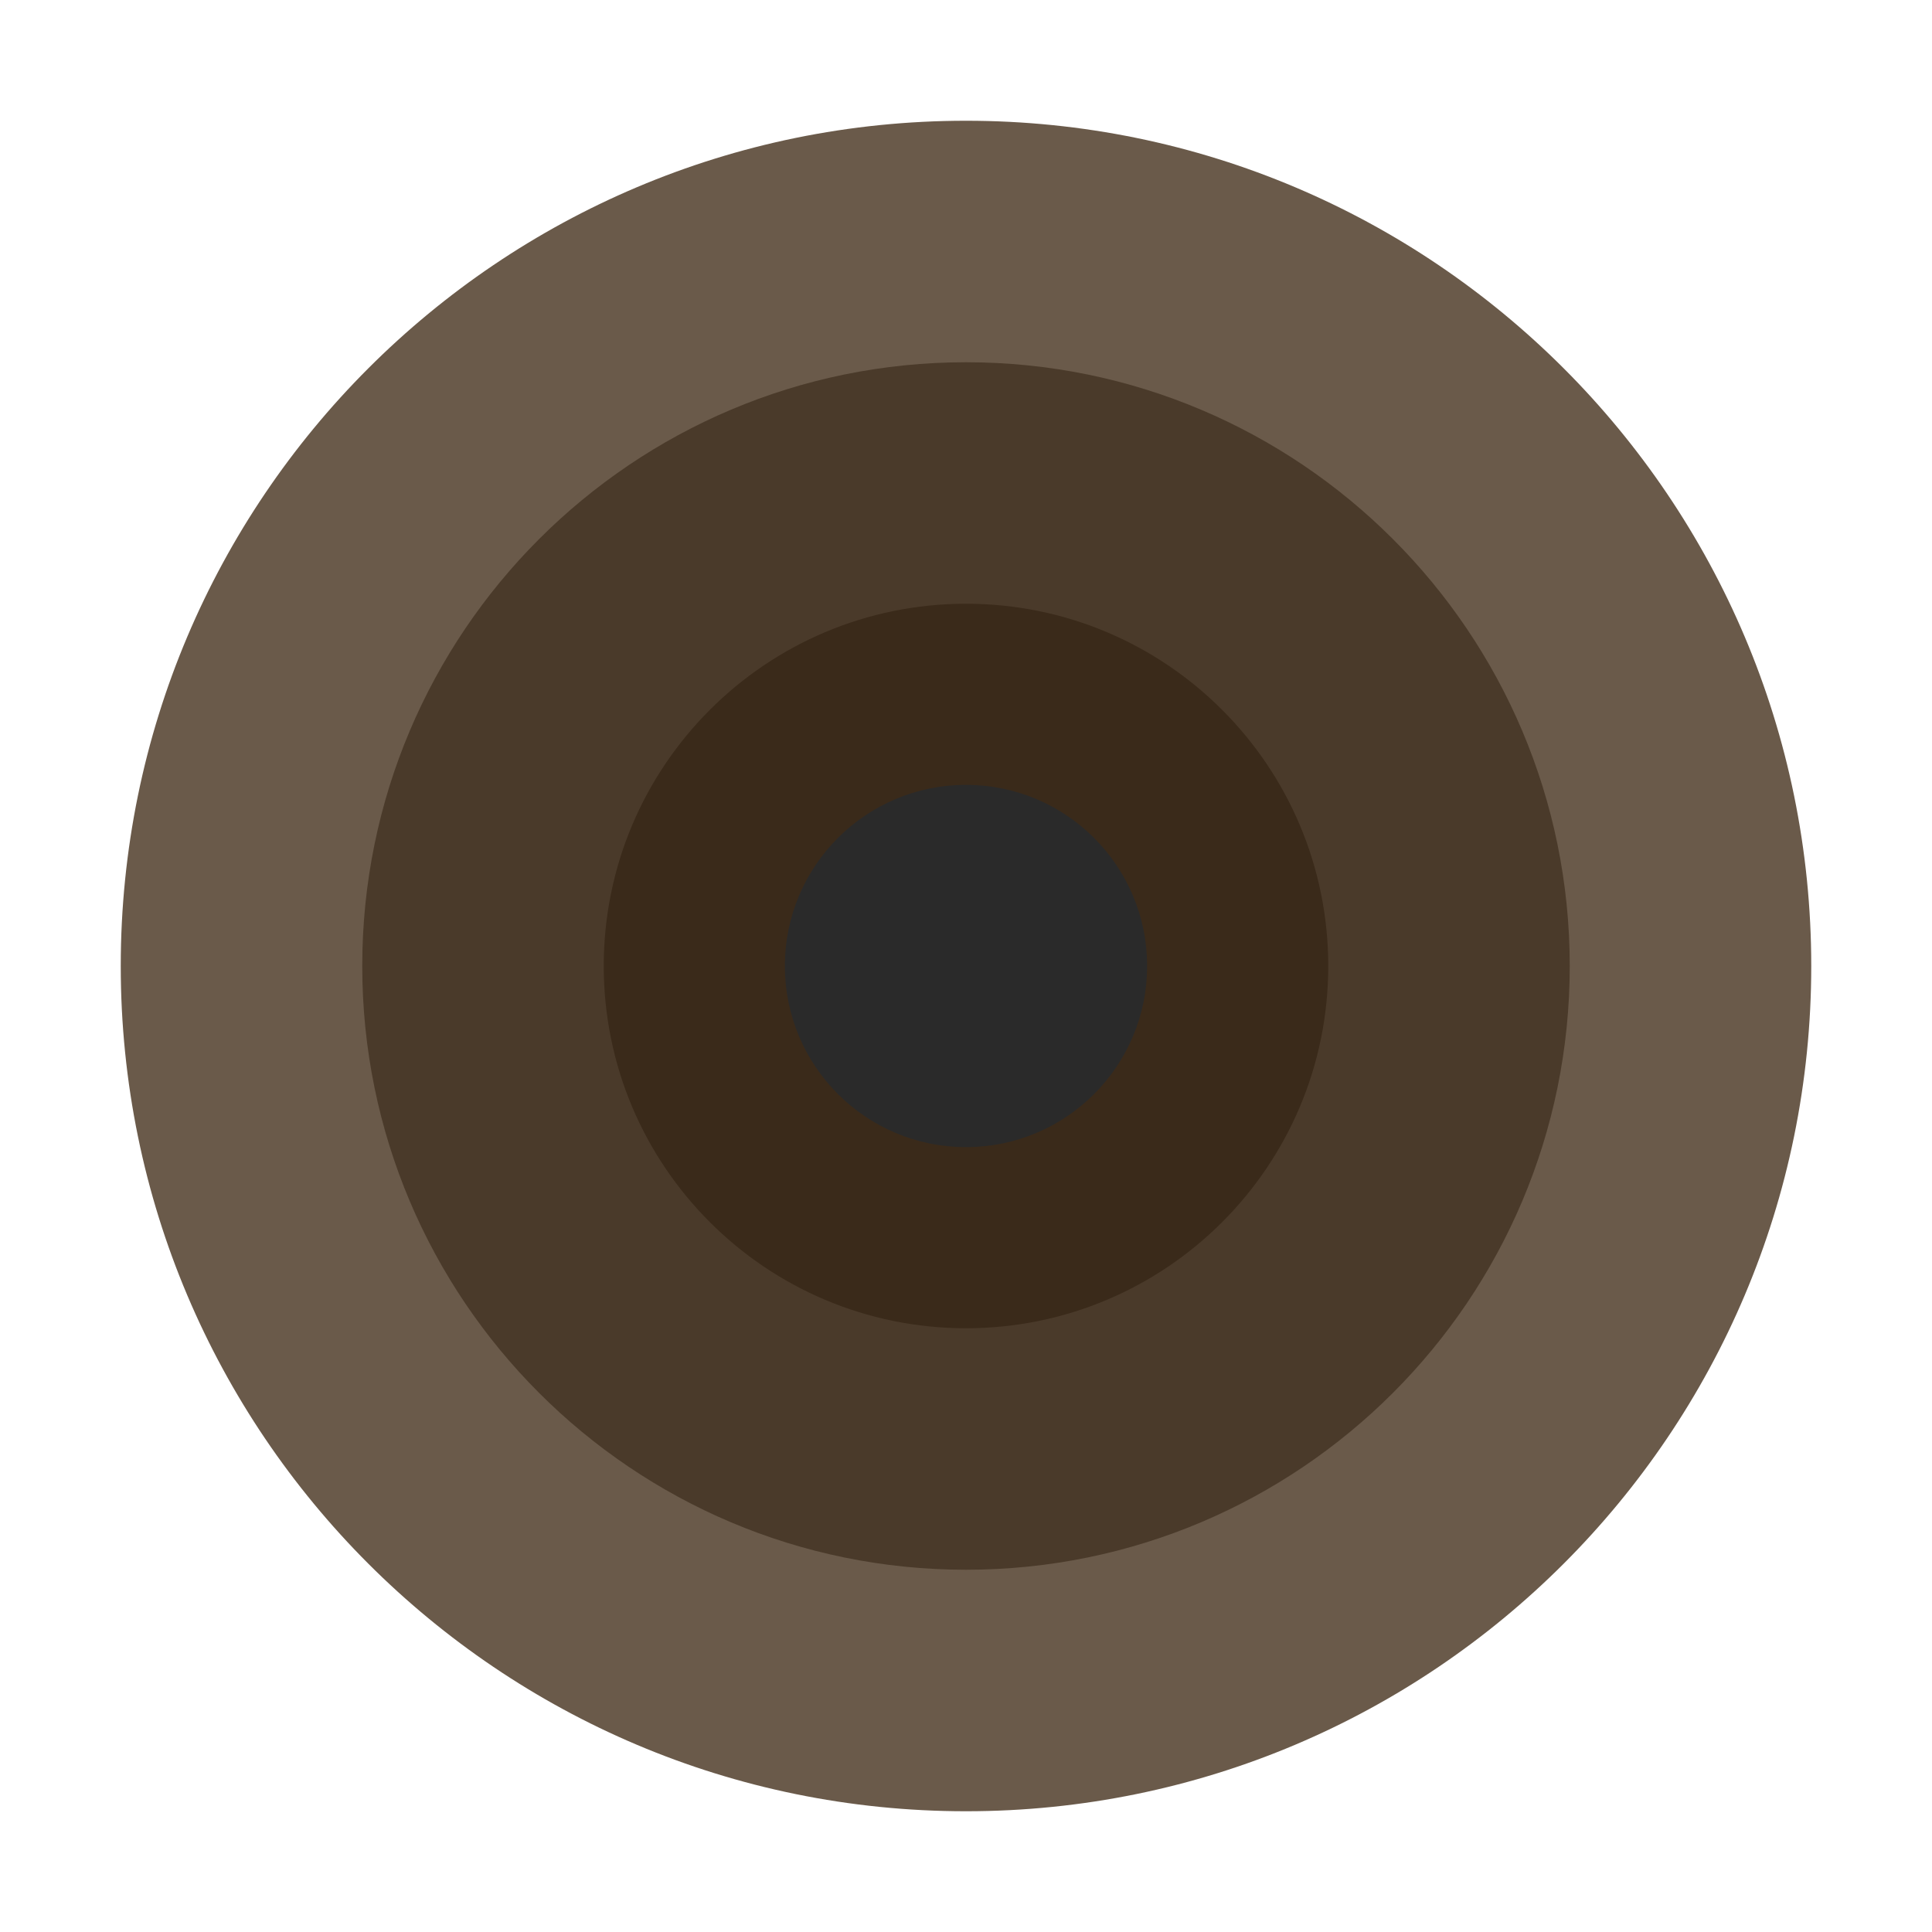
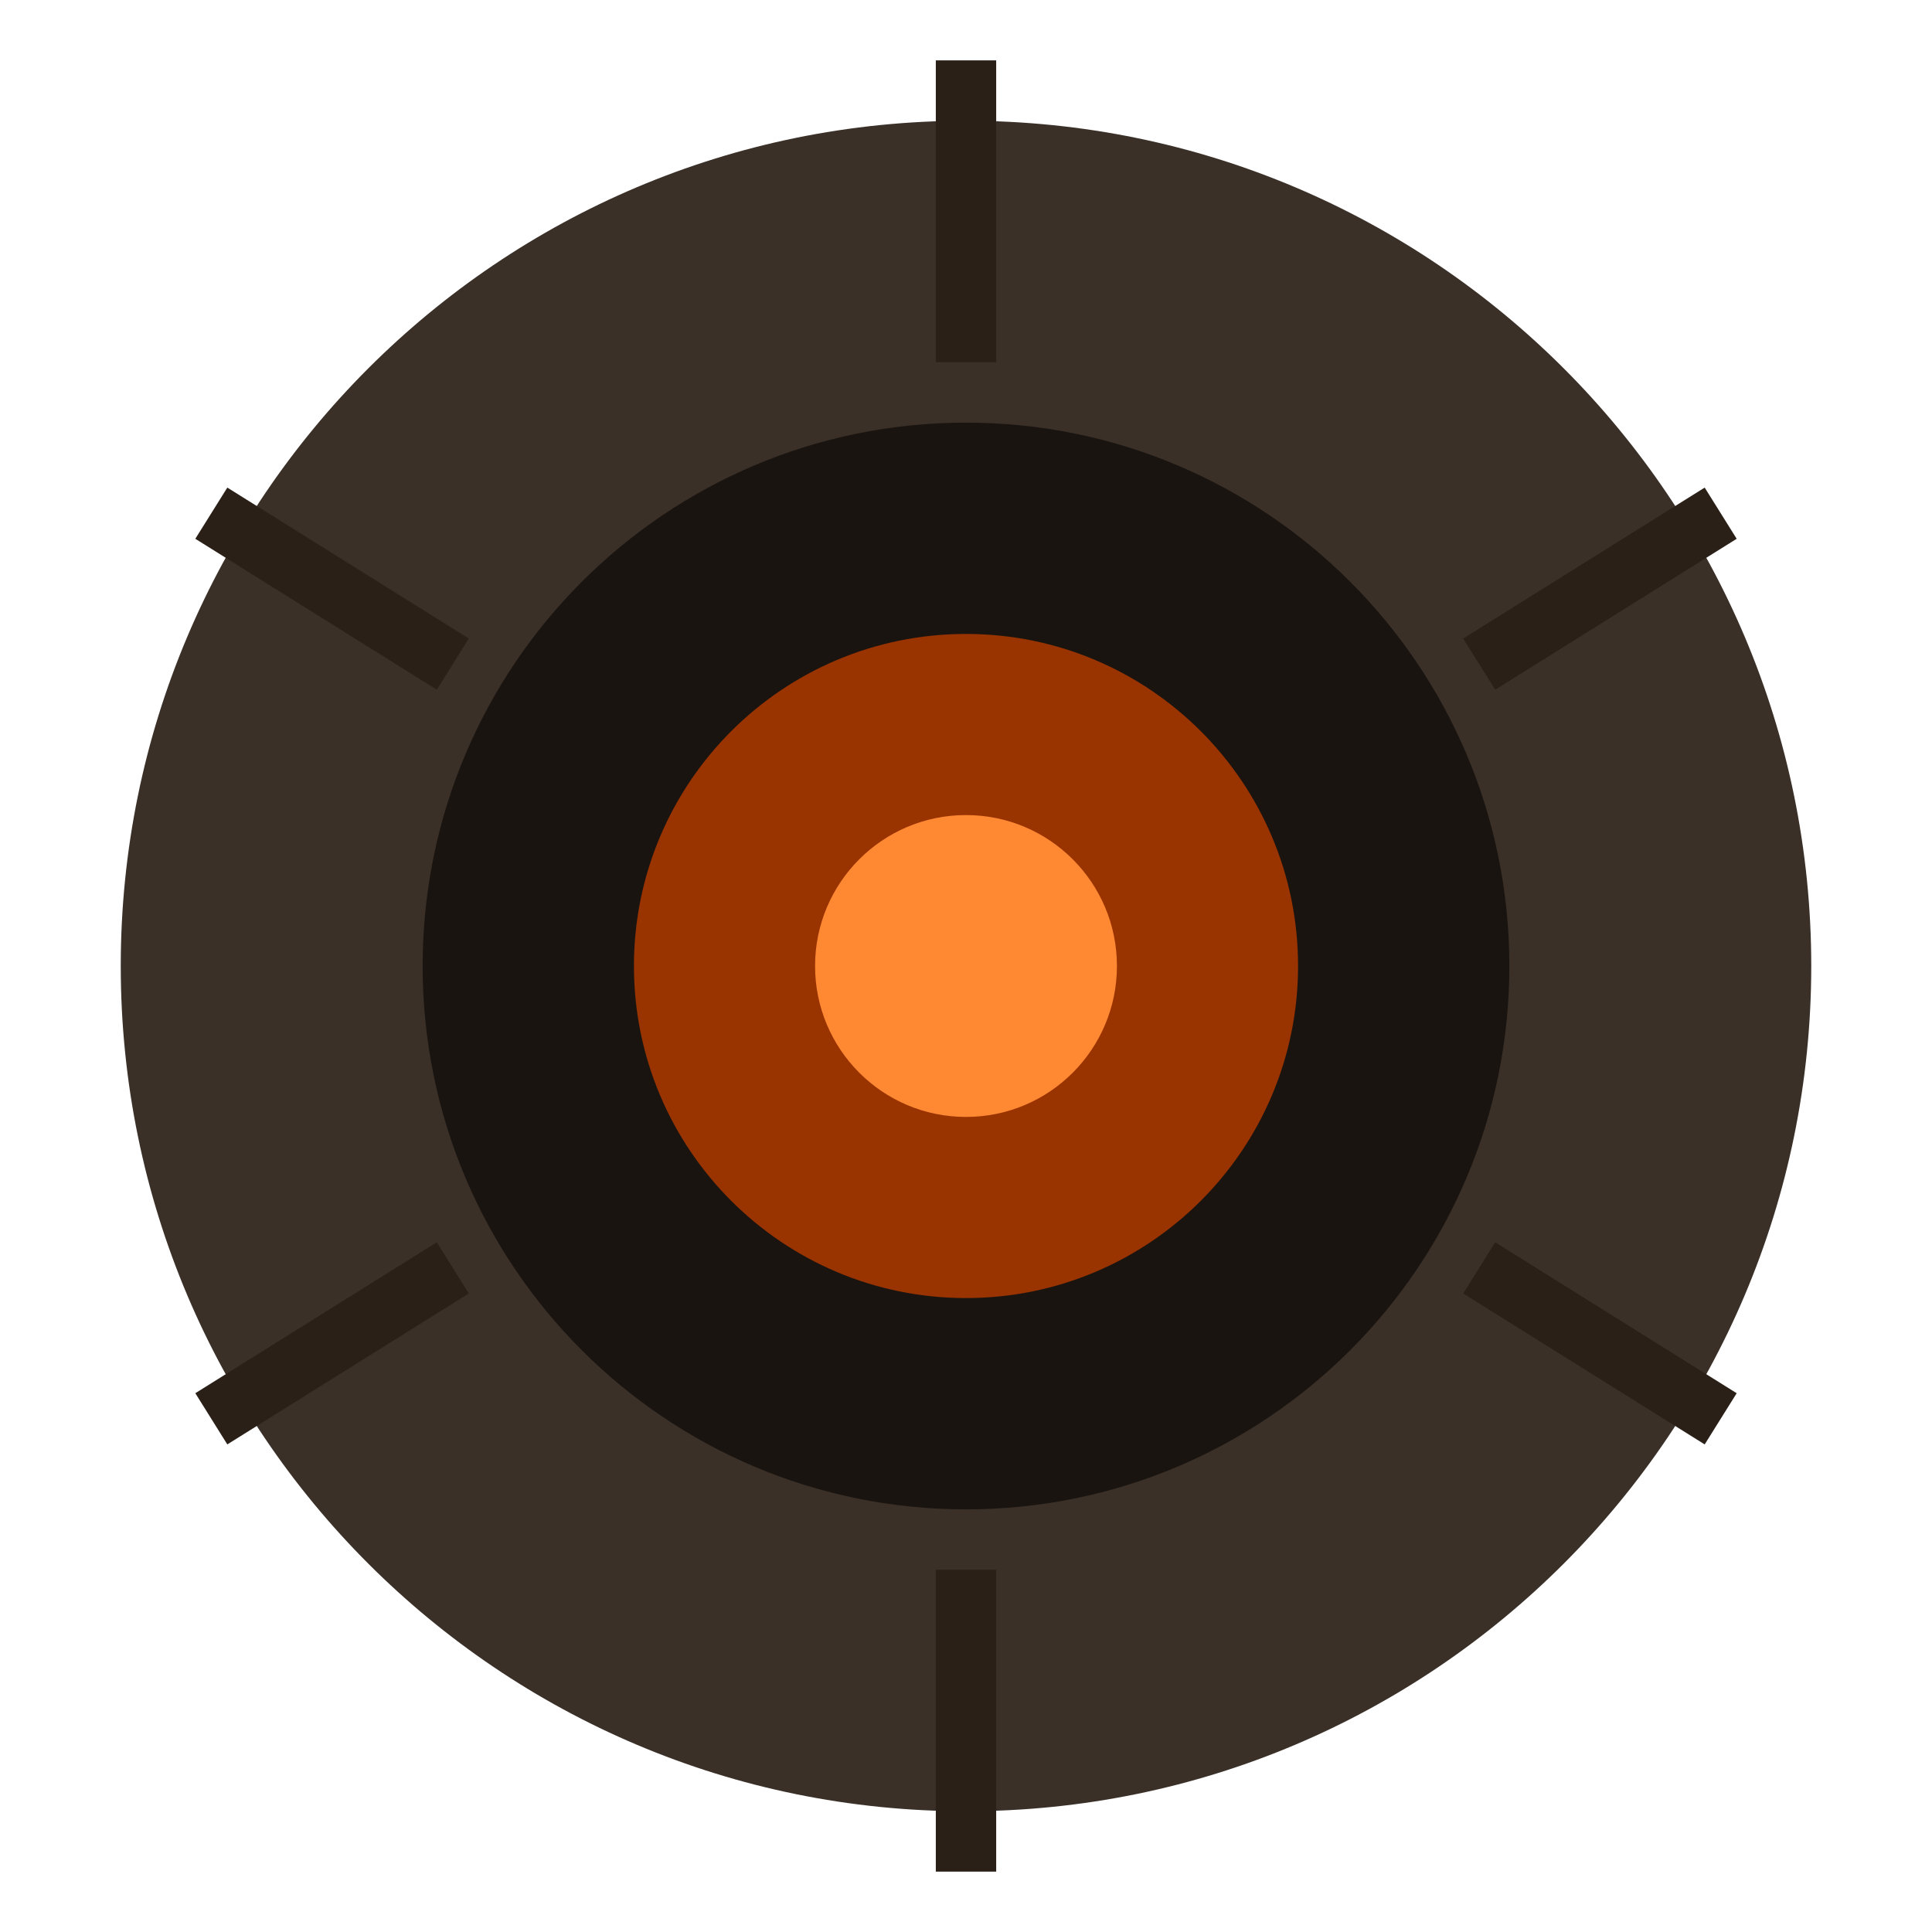
<svg xmlns="http://www.w3.org/2000/svg" viewBox="0 0 64 64">
-   <circle cx="32" cy="32" r="28" fill="#6a5a4a" />
-   <circle cx="32" cy="32" r="20" fill="#4a3a2a" />
-   <circle cx="32" cy="32" r="12" fill="#3a2a1a" />
-   <circle cx="32" cy="32" r="6" fill="#2a2a2a" />
+   <circle cx="32" cy="32" r="28" fill="#3a3028" />
+   <line x1="32" y1="2" x2="32" y2="12" stroke="#2a2018" stroke-width="2" />
+   <line x1="57" y1="17" x2="49" y2="22" stroke="#2a2018" stroke-width="2" />
+   <line x1="57" y1="47" x2="49" y2="42" stroke="#2a2018" stroke-width="2" />
+   <line x1="32" y1="62" x2="32" y2="52" stroke="#2a2018" stroke-width="2" />
+   <line x1="7" y1="47" x2="15" y2="42" stroke="#2a2018" stroke-width="2" />
+   <line x1="7" y1="17" x2="15" y2="22" stroke="#2a2018" stroke-width="2" />
+   <circle cx="32" cy="32" r="18" fill="#1a1410" />
+   <circle cx="32" cy="32" r="11" fill="#993300" />
+   <circle cx="32" cy="32" r="5" fill="#ff8833" />
</svg>
